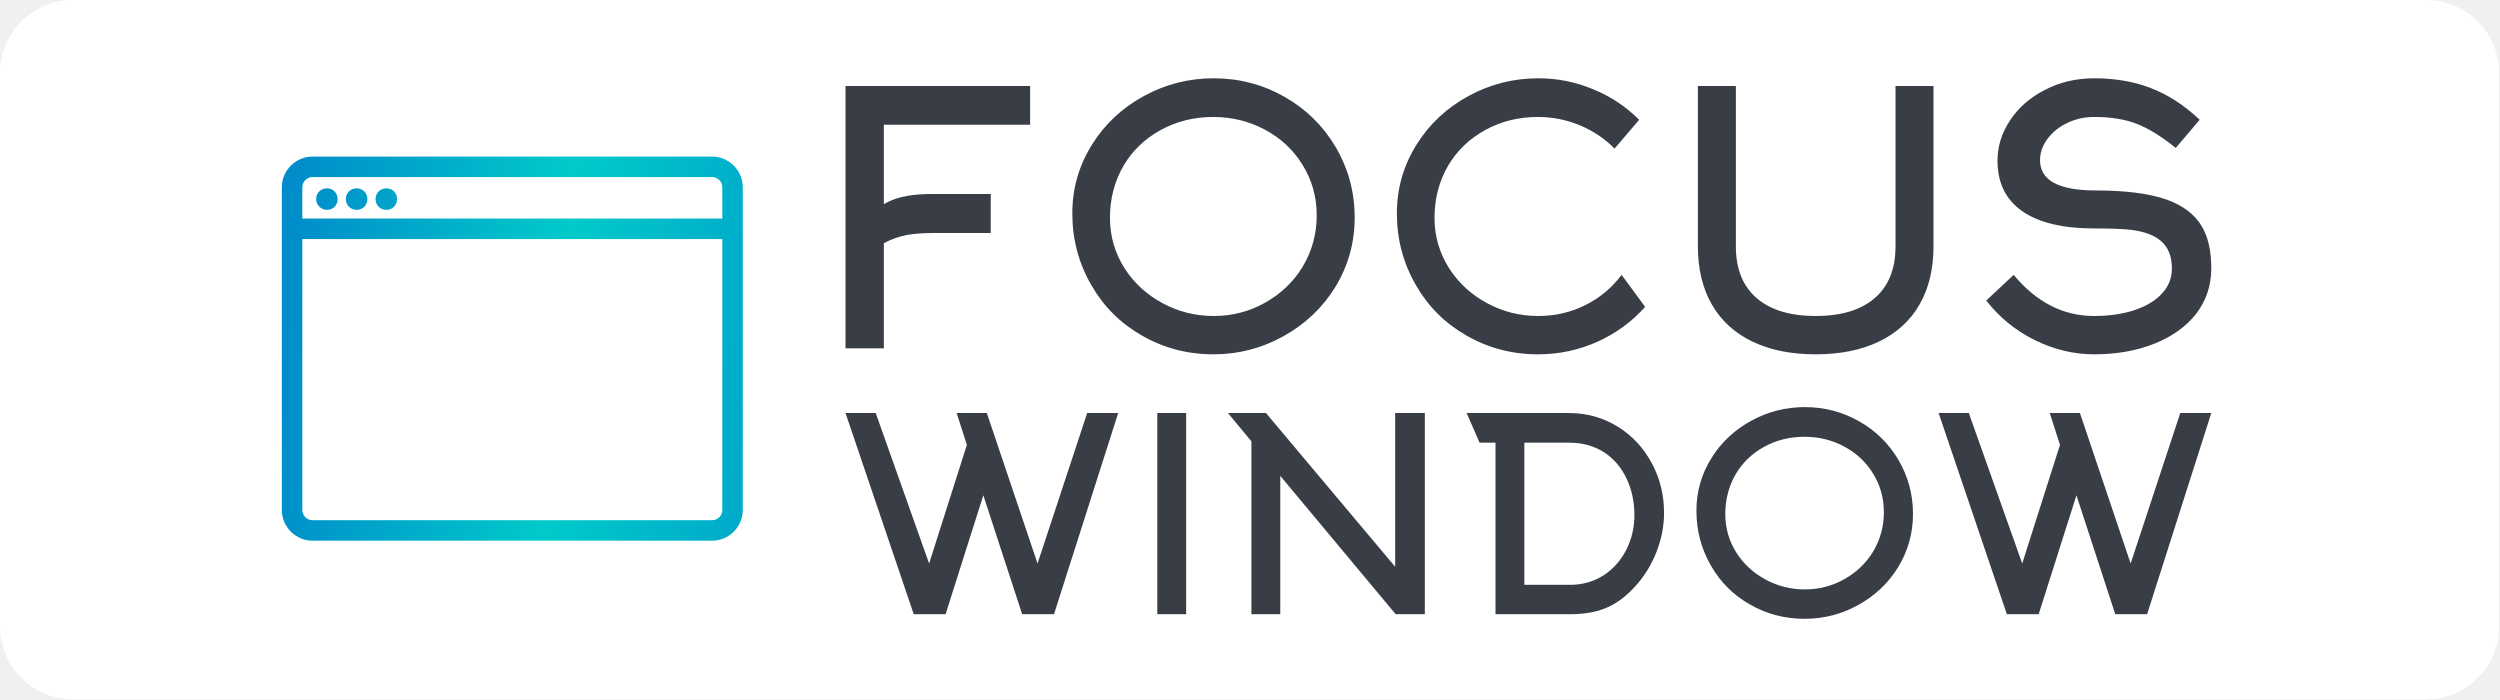
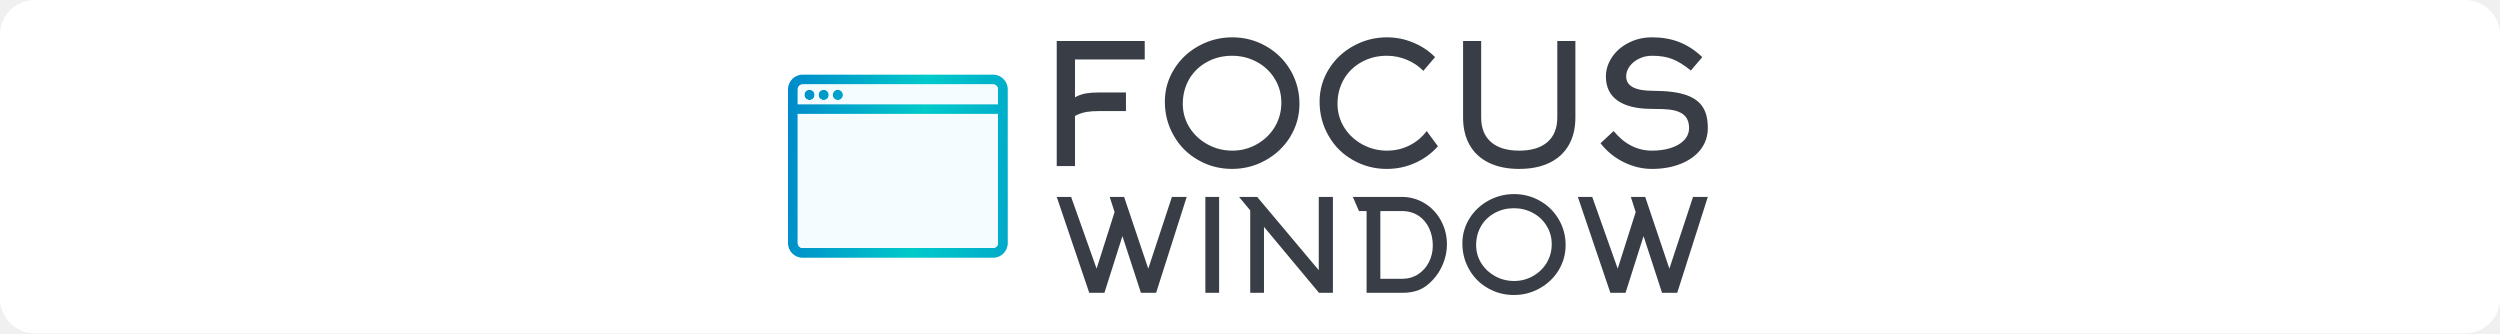
- <svg xmlns="http://www.w3.org/2000/svg" width="479" height="134" viewBox="0 0 479 134" fill="none">
-   <rect width="478.836" height="134" rx="14" fill="white" />
-   <path d="M136.43 30H59.888C56.65 30 54 32.65 54 35.888V97.71C54 100.949 56.65 103.598 59.888 103.598H136.43C139.668 103.598 142.318 100.949 142.318 97.71V35.888C142.318 32.65 139.668 30 136.43 30ZM138.393 97.71C138.393 98.79 137.509 99.673 136.43 99.673H59.888C58.808 99.673 57.925 98.79 57.925 97.71V45.799H138.393V97.71ZM138.393 41.874H57.925V35.888C57.925 34.808 58.808 33.925 59.888 33.925H136.43C137.509 33.925 138.393 34.808 138.393 35.888V41.874Z" fill="url(#paint0_linear_1106_2)" />
-   <path d="M74.019 36.084C72.841 36.084 71.958 36.967 71.958 38.145C71.958 39.322 72.841 40.206 74.019 40.206C75.196 40.206 76.079 39.322 76.079 38.145C76.079 36.967 75.196 36.084 74.019 36.084Z" fill="url(#paint1_linear_1106_2)" />
-   <path d="M68.327 36.084C67.15 36.084 66.266 36.967 66.266 38.145C66.266 39.322 67.15 40.206 68.327 40.206C69.505 40.206 70.388 39.322 70.388 38.145C70.388 36.967 69.505 36.084 68.327 36.084Z" fill="url(#paint2_linear_1106_2)" />
-   <path d="M62.636 36.084C61.458 36.084 60.575 36.967 60.575 38.145C60.575 39.322 61.556 40.206 62.636 40.206C63.813 40.206 64.696 39.322 64.696 38.145C64.696 36.967 63.813 36.084 62.636 36.084Z" fill="url(#paint3_linear_1106_2)" />
-   <path d="M169.344 46.599V66.744H162V16.482H197.372V23.893H169.344V39.12C170.736 38.312 172.286 37.773 173.993 37.503C175.25 37.279 176.867 37.166 178.844 37.166H189.826V44.645H178.844C177.002 44.645 175.385 44.757 173.993 44.982C172.286 45.296 170.736 45.835 169.344 46.599ZM252.282 41.276C252.282 37.683 251.361 34.426 249.519 31.507C247.768 28.677 245.376 26.454 242.344 24.837C239.312 23.22 236.022 22.411 232.474 22.411C228.791 22.411 225.433 23.242 222.401 24.904C219.369 26.566 217 28.834 215.293 31.709C213.541 34.718 212.666 38.065 212.666 41.748C212.666 45.251 213.609 48.485 215.495 51.45C217.292 54.234 219.706 56.447 222.738 58.086C225.77 59.725 229.049 60.545 232.575 60.545C236.101 60.545 239.38 59.692 242.411 57.985C245.443 56.278 247.835 53.987 249.587 51.113C251.383 48.103 252.282 44.824 252.282 41.276ZM259.558 41.68C259.558 46.531 258.301 51 255.785 55.088C253.36 58.995 250.07 62.106 245.915 64.419C241.76 66.732 237.28 67.889 232.474 67.889C227.488 67.889 222.906 66.676 218.729 64.251C214.642 61.915 211.43 58.703 209.095 54.616C206.669 50.439 205.457 45.858 205.457 40.872C205.457 36.066 206.737 31.642 209.297 27.599C211.722 23.736 215.012 20.671 219.167 18.402C223.322 16.134 227.78 15 232.541 15C237.437 15 241.973 16.19 246.151 18.571C250.238 20.907 253.472 24.073 255.853 28.071C258.323 32.248 259.558 36.784 259.558 41.68ZM314.064 22.95L309.348 28.475C307.506 26.588 305.305 25.106 302.745 24.028C300.185 22.95 297.49 22.411 294.66 22.411C290.977 22.411 287.62 23.242 284.588 24.904C281.556 26.566 279.187 28.834 277.48 31.709C275.728 34.718 274.852 38.065 274.852 41.748C274.852 45.251 275.795 48.485 277.682 51.45C279.479 54.234 281.893 56.447 284.925 58.086C287.956 59.725 291.224 60.545 294.728 60.545C297.962 60.545 300.971 59.849 303.756 58.456C306.541 57.064 308.854 55.133 310.695 52.662L315.209 58.793C312.649 61.668 309.584 63.903 306.013 65.497C302.442 67.092 298.658 67.889 294.66 67.889C289.675 67.889 285.093 66.676 280.916 64.251C276.828 61.915 273.617 58.703 271.281 54.616C268.856 50.439 267.643 45.858 267.643 40.872C267.643 36.066 268.923 31.642 271.483 27.599C273.909 23.736 277.199 20.671 281.354 18.402C285.509 16.134 289.966 15 294.728 15C298.456 15 302.004 15.719 305.373 17.156C308.652 18.503 311.549 20.435 314.064 22.95ZM347.886 67.889C343.17 67.889 339.116 67.069 335.725 65.43C332.334 63.79 329.751 61.421 327.977 58.322C326.203 55.222 325.316 51.517 325.316 47.205V16.482H332.592V47.205C332.592 51.517 333.917 54.818 336.567 57.109C339.217 59.4 342.99 60.545 347.886 60.545C352.782 60.545 356.555 59.4 359.205 57.109C361.855 54.818 363.18 51.517 363.18 47.205V16.482H370.456V47.205C370.456 51.517 369.569 55.222 367.795 58.322C366.021 61.421 363.438 63.79 360.047 65.43C356.656 67.069 352.602 67.889 347.886 67.889ZM423.682 51.45C423.682 54.728 422.694 57.648 420.718 60.208C418.786 62.634 416.125 64.52 412.734 65.868C409.343 67.215 405.514 67.889 401.247 67.889C397.339 67.889 393.543 66.979 389.86 65.16C386.177 63.341 383.078 60.815 380.563 57.581L385.818 52.662C390.175 57.917 395.318 60.545 401.247 60.545C403.852 60.545 406.232 60.231 408.388 59.602C410.769 58.883 412.61 57.873 413.913 56.57C415.395 55.133 416.136 53.426 416.136 51.45C416.136 49.069 415.395 47.272 413.913 46.06C412.655 45.026 410.791 44.353 408.321 44.038C406.884 43.859 404.525 43.769 401.247 43.769C395.228 43.769 390.635 42.668 387.468 40.468C384.302 38.267 382.719 35.033 382.719 30.766C382.719 28.071 383.516 25.51 385.11 23.085C386.705 20.66 388.895 18.728 391.679 17.291C394.554 15.764 397.743 15 401.247 15C405.199 15 408.77 15.606 411.959 16.819C415.373 18.122 418.539 20.165 421.459 22.95L416.877 28.34C414.138 26.139 411.645 24.601 409.399 23.725C407.153 22.849 404.436 22.411 401.247 22.411C399.405 22.411 397.687 22.793 396.092 23.557C394.498 24.32 393.229 25.342 392.286 26.622C391.343 27.902 390.871 29.261 390.871 30.698C390.871 34.561 394.442 36.492 401.583 36.492C407.288 36.492 411.802 37.076 415.126 38.244C418.27 39.367 420.516 41.074 421.863 43.365C423.076 45.386 423.682 48.081 423.682 51.45Z" fill="#393E46" />
-   <path d="M208.301 79.137H214.243L201.945 117.686H195.847L188.406 94.898L181.171 117.686H175.074L162 79.137H167.788L178.019 107.971L185.254 85.234L183.29 79.137H189.078L198.793 107.971L208.301 79.137ZM227.266 117.686H221.736V79.137H227.266V117.686ZM239.771 84.563L235.275 79.137H242.561L267.314 108.592V79.137H272.998V117.686H267.417L245.3 91.177V117.686H239.771V84.563ZM292.066 84.821V112.054H300.799C303.211 112.054 305.381 111.434 307.31 110.194C309.136 108.988 310.566 107.369 311.599 105.336C312.633 103.304 313.149 101.081 313.149 98.67C313.149 96.155 312.658 93.847 311.677 91.746C310.695 89.644 309.291 87.973 307.465 86.733C305.501 85.458 303.245 84.821 300.696 84.821H292.066ZM283.488 84.821L281.008 79.137H300.644C304.055 79.137 307.172 80.015 309.997 81.772C312.719 83.46 314.872 85.769 316.457 88.697C318.041 91.625 318.834 94.812 318.834 98.257C318.834 100.84 318.326 103.398 317.309 105.93C316.293 108.462 314.889 110.676 313.098 112.571C311.375 114.431 309.532 115.757 307.568 116.55C305.674 117.307 303.417 117.686 300.799 117.686H286.537V84.821H283.488ZM360.949 98.153C360.949 95.397 360.243 92.9 358.83 90.66C357.487 88.49 355.652 86.785 353.327 85.544C351.001 84.304 348.478 83.684 345.756 83.684C342.931 83.684 340.356 84.322 338.031 85.596C335.706 86.871 333.888 88.611 332.579 90.815C331.236 93.124 330.564 95.69 330.564 98.515C330.564 101.202 331.287 103.682 332.734 105.956C334.112 108.092 335.964 109.789 338.289 111.046C340.615 112.304 343.13 112.932 345.834 112.932C348.538 112.932 351.053 112.278 353.378 110.969C355.704 109.66 357.538 107.903 358.882 105.698C360.26 103.39 360.949 100.875 360.949 98.153ZM366.53 98.463C366.53 102.184 365.565 105.612 363.636 108.747C361.776 111.744 359.252 114.129 356.065 115.904C352.879 117.678 349.442 118.565 345.756 118.565C341.932 118.565 338.418 117.635 335.215 115.774C332.08 113.983 329.616 111.52 327.825 108.385C325.965 105.181 325.035 101.667 325.035 97.843C325.035 94.157 326.016 90.764 327.98 87.663C329.84 84.701 332.364 82.349 335.551 80.61C338.737 78.87 342.156 78 345.808 78C349.563 78 353.042 78.913 356.246 80.739C359.381 82.53 361.862 84.959 363.688 88.025C365.582 91.229 366.53 94.708 366.53 98.463ZM417.74 79.137H423.682L411.384 117.686H405.286L397.845 94.898L390.61 117.686H384.513L371.439 79.137H377.226L387.458 107.971L394.693 85.234L392.729 79.137H398.516L408.231 107.971L417.74 79.137Z" fill="#393E46" />
+ <svg xmlns="http://www.w3.org/2000/svg" width="1920" height="256" viewBox="0 0 1920 256" fill="none">
+   <rect width="1920" height="256" rx="26.752" fill="white" />
+   <path d="M762.702 57.327H616.439C610.251 57.327 605.188 62.39 605.188 68.578V186.713C605.188 192.901 610.251 197.964 616.439 197.964H762.702C768.89 197.964 773.953 192.901 773.953 186.713V68.578C773.953 62.39 768.89 57.327 762.702 57.327ZM766.452 186.713C766.452 188.776 764.765 190.463 762.702 190.463H616.439C614.376 190.463 612.689 188.776 612.689 186.713V87.517H766.452V186.713ZM766.452 80.016H612.689V68.578C612.689 66.515 614.376 64.827 616.439 64.827H762.702C764.765 64.827 766.452 66.515 766.452 68.578V80.016Z" fill="url(#paint0_linear_1106_2)" />
+   <path d="M643.441 68.953C641.191 68.953 639.504 70.64 639.504 72.891C639.504 75.141 641.191 76.828 643.441 76.828C645.692 76.828 647.379 75.141 647.379 72.891C647.379 70.64 645.692 68.953 643.441 68.953Z" fill="url(#paint1_linear_1106_2)" />
+   <path d="M632.565 68.953C630.315 68.953 628.628 70.64 628.628 72.891C628.628 75.141 630.315 76.828 632.565 76.828C634.816 76.828 636.503 75.141 636.503 72.891C636.503 70.64 634.816 68.953 632.565 68.953Z" fill="url(#paint2_linear_1106_2)" />
+   <path d="M621.689 68.953C619.439 68.953 617.752 70.64 617.752 72.891C617.752 75.141 619.627 76.828 621.689 76.828C623.94 76.828 625.627 75.141 625.627 72.891C625.627 70.64 623.94 68.953 621.689 68.953Z" fill="url(#paint3_linear_1106_2)" />
+   <path fill-rule="evenodd" clip-rule="evenodd" d="M766.452 80.016H612.689V68.578C612.689 66.515 614.376 64.827 616.439 64.827H762.702C764.765 64.827 766.452 66.515 766.452 68.578V80.016ZM617.752 72.891C617.752 70.64 619.439 68.953 621.689 68.953C623.94 68.953 625.627 70.64 625.627 72.891C625.627 75.141 623.94 76.828 621.689 76.828C619.627 76.828 617.752 75.141 617.752 72.891ZM628.628 72.891C628.628 70.64 630.315 68.953 632.565 68.953C634.816 68.953 636.503 70.64 636.503 72.891C636.503 75.141 634.816 76.828 632.565 76.828C630.315 76.828 628.628 75.141 628.628 72.891ZM639.504 72.891C639.504 70.64 641.191 68.953 643.441 68.953C645.692 68.953 647.379 70.64 647.379 72.891C647.379 75.141 645.692 76.828 643.441 76.828C641.191 76.828 639.504 75.141 639.504 72.891Z" fill="#F5FCFF" />
+   <path d="M612.689 186.713C612.689 188.776 614.376 190.463 616.439 190.463H762.702C764.765 190.463 766.452 188.776 766.452 186.713V87.517H612.689V186.713Z" fill="#F5FCFF" />
+   <path d="M825.597 89.045V127.539H811.563V31.496H879.154V45.658H825.597V74.754C828.257 73.209 831.218 72.179 834.48 71.664C836.883 71.235 839.973 71.021 843.75 71.021H864.735V85.311H843.75C840.231 85.311 837.141 85.526 834.48 85.955C831.218 86.556 828.257 87.586 825.597 89.045ZM984.081 78.874C984.081 72.008 982.322 65.785 978.803 60.206C975.455 54.799 970.885 50.55 965.092 47.46C959.298 44.37 953.011 42.825 946.23 42.825C939.192 42.825 932.777 44.413 926.983 47.589C921.19 50.765 916.662 55.099 913.401 60.592C910.053 66.343 908.379 72.737 908.379 79.775C908.379 86.47 910.182 92.65 913.787 98.314C917.22 103.636 921.833 107.863 927.627 110.996C933.42 114.129 939.686 115.695 946.424 115.695C953.161 115.695 959.427 114.064 965.22 110.803C971.014 107.541 975.584 103.164 978.932 97.671C982.365 91.92 984.081 85.654 984.081 78.874ZM997.986 79.647C997.986 88.916 995.583 97.456 990.776 105.267C986.141 112.734 979.854 118.678 971.915 123.098C963.976 127.518 955.414 129.728 946.23 129.728C936.703 129.728 927.949 127.411 919.966 122.776C912.156 118.313 906.019 112.176 901.556 104.365C896.921 96.383 894.604 87.629 894.604 78.102C894.604 68.918 897.05 60.464 901.942 52.739C906.577 45.358 912.864 39.5 920.803 35.165C928.743 30.831 937.261 28.664 946.359 28.664C955.715 28.664 964.383 30.938 972.366 35.487C980.176 39.95 986.356 46.001 990.905 53.64C995.625 61.622 997.986 70.291 997.986 79.647ZM1102.14 43.855L1093.13 54.413C1089.61 50.808 1085.4 47.975 1080.51 45.915C1075.62 43.855 1070.47 42.825 1065.06 42.825C1058.02 42.825 1051.61 44.413 1045.81 47.589C1040.02 50.765 1035.49 55.099 1032.23 60.592C1028.88 66.343 1027.21 72.737 1027.21 79.775C1027.21 86.47 1029.01 92.65 1032.62 98.314C1036.05 103.636 1040.66 107.863 1046.46 110.996C1052.25 114.129 1058.5 115.695 1065.19 115.695C1071.37 115.695 1077.12 114.365 1082.44 111.704C1087.76 109.043 1092.18 105.352 1095.7 100.632L1104.33 112.348C1099.44 117.841 1093.58 122.111 1086.76 125.158C1079.93 128.205 1072.7 129.728 1065.06 129.728C1055.53 129.728 1046.78 127.411 1038.8 122.776C1030.99 118.313 1024.85 112.176 1020.39 104.365C1015.75 96.383 1013.44 87.629 1013.44 78.102C1013.44 68.918 1015.88 60.464 1020.77 52.739C1025.41 45.358 1031.7 39.5 1039.63 35.165C1047.57 30.831 1056.09 28.664 1065.19 28.664C1072.31 28.664 1079.09 30.037 1085.53 32.783C1091.8 35.358 1097.33 39.049 1102.14 43.855ZM1166.77 129.728C1157.76 129.728 1150.01 128.162 1143.53 125.029C1137.05 121.896 1132.12 117.369 1128.73 111.446C1125.34 105.524 1123.64 98.443 1123.64 90.204V31.496H1137.54V90.204C1137.54 98.443 1140.08 104.752 1145.14 109.129C1150.2 113.506 1157.41 115.695 1166.77 115.695C1176.13 115.695 1183.34 113.506 1188.4 109.129C1193.46 104.752 1196 98.443 1196 90.204V31.496H1209.9V90.204C1209.9 98.443 1208.2 105.524 1204.81 111.446C1201.42 117.369 1196.49 121.896 1190.01 125.029C1183.53 128.162 1175.78 129.728 1166.77 129.728ZM1311.61 98.314C1311.61 104.58 1309.72 110.159 1305.94 115.051C1302.25 119.686 1297.17 123.291 1290.69 125.866C1284.21 128.441 1276.89 129.728 1268.74 129.728C1261.27 129.728 1254.02 127.99 1246.98 124.514C1239.94 121.038 1234.02 116.21 1229.21 110.03L1239.25 100.632C1247.58 110.674 1257.41 115.695 1268.74 115.695C1273.71 115.695 1278.26 115.094 1282.38 113.893C1286.93 112.519 1290.45 110.588 1292.94 108.099C1295.77 105.352 1297.19 102.091 1297.19 98.314C1297.19 93.766 1295.77 90.332 1292.94 88.015C1290.54 86.041 1286.97 84.753 1282.25 84.153C1279.51 83.809 1275 83.638 1268.74 83.638C1257.23 83.638 1248.46 81.535 1242.41 77.329C1236.36 73.123 1233.33 66.944 1233.33 58.79C1233.33 53.64 1234.85 48.748 1237.9 44.113C1240.95 39.478 1245.13 35.787 1250.45 33.041C1255.95 30.123 1262.04 28.664 1268.74 28.664C1276.29 28.664 1283.11 29.822 1289.21 32.14C1295.73 34.629 1301.78 38.534 1307.36 43.855L1298.6 54.155C1293.37 49.949 1288.61 47.01 1284.31 45.336C1280.02 43.662 1274.83 42.825 1268.74 42.825C1265.22 42.825 1261.93 43.555 1258.89 45.014C1255.84 46.473 1253.42 48.426 1251.61 50.872C1249.81 53.318 1248.91 55.914 1248.91 58.661C1248.91 66.042 1255.73 69.733 1269.38 69.733C1280.28 69.733 1288.91 70.849 1295.26 73.081C1301.27 75.226 1305.56 78.488 1308.13 82.865C1310.45 86.727 1311.61 91.877 1311.61 98.314Z" fill="#393E46" />
+   <path d="M900.039 151.222H911.395L887.893 224.885H876.241L862.022 181.339L848.198 224.885H836.546L811.563 151.222H822.623L842.174 206.321L855.999 162.874L852.246 151.222H863.306L881.87 206.321L900.039 151.222ZM936.278 224.885H925.713V151.222H936.278V224.885ZM960.175 161.59L951.584 151.222H965.507L1012.81 207.506V151.222H1023.67V224.885H1013L970.74 174.229V224.885H960.175V161.59ZM1060.1 162.084V214.122H1076.79C1081.4 214.122 1085.55 212.937 1089.23 210.567C1092.72 208.263 1095.46 205.169 1097.43 201.285C1099.4 197.401 1100.39 193.155 1100.39 188.547C1100.39 183.742 1099.45 179.331 1097.58 175.315C1095.7 171.3 1093.02 168.107 1089.53 165.737C1085.78 163.301 1081.47 162.084 1076.59 162.084H1060.1ZM1043.71 162.084L1038.97 151.222H1076.5C1083.01 151.222 1088.97 152.9 1094.37 156.258C1099.57 159.483 1103.68 163.894 1106.71 169.489C1109.74 175.085 1111.25 181.174 1111.25 187.757C1111.25 192.694 1110.28 197.582 1108.34 202.421C1106.4 207.259 1103.72 211.489 1100.29 215.11C1097 218.664 1093.48 221.199 1089.73 222.713C1086.11 224.161 1081.8 224.885 1076.79 224.885H1049.54V162.084H1043.71ZM1191.73 187.56C1191.73 182.293 1190.38 177.521 1187.68 173.242C1185.12 169.094 1181.61 165.836 1177.17 163.466C1172.72 161.096 1167.9 159.911 1162.7 159.911C1157.3 159.911 1152.38 161.129 1147.94 163.565C1143.49 166 1140.02 169.325 1137.52 173.538C1134.95 177.949 1133.67 182.853 1133.67 188.251C1133.67 193.386 1135.05 198.125 1137.82 202.47C1140.45 206.552 1143.99 209.794 1148.43 212.197C1152.88 214.599 1157.68 215.801 1162.85 215.801C1168.02 215.801 1172.82 214.55 1177.27 212.049C1181.71 209.547 1185.21 206.19 1187.78 201.977C1190.41 197.566 1191.73 192.76 1191.73 187.56ZM1202.4 188.152C1202.4 195.262 1200.55 201.812 1196.87 207.802C1193.31 213.53 1188.49 218.088 1182.4 221.479C1176.31 224.869 1169.74 226.564 1162.7 226.564C1155.39 226.564 1148.68 224.787 1142.56 221.232C1136.57 217.809 1131.86 213.102 1128.44 207.111C1124.88 200.989 1123.1 194.274 1123.1 186.967C1123.1 179.923 1124.98 173.439 1128.73 167.515C1132.29 161.853 1137.11 157.36 1143.2 154.036C1149.29 150.711 1155.82 149.049 1162.8 149.049C1169.97 149.049 1176.62 150.794 1182.75 154.283C1188.74 157.706 1193.48 162.347 1196.96 168.206C1200.59 174.328 1202.4 180.977 1202.4 188.152ZM1300.25 151.222H1311.61L1288.11 224.885H1276.45L1262.24 181.339L1248.41 224.885H1236.76L1211.78 151.222H1222.84L1242.39 206.321L1256.21 162.874L1252.46 151.222H1263.52L1282.08 206.321L1300.25 151.222Z" fill="#393E46" />
  <defs>
-     <linearGradient id="paint0_linear_1106_2" x1="49" y1="62" x2="185.5" y2="73" gradientUnits="userSpaceOnUse">
+     <linearGradient id="paint0_linear_1106_2" x1="595.634" y1="118.475" x2="856.469" y2="139.495" gradientUnits="userSpaceOnUse">
      <stop stop-color="#0087CA" />
      <stop offset="0.426" stop-color="#00CACA" />
      <stop offset="1" stop-color="#0087CA" />
    </linearGradient>
-     <linearGradient id="paint1_linear_1106_2" x1="49" y1="62" x2="185.5" y2="73" gradientUnits="userSpaceOnUse">
+     <linearGradient id="paint1_linear_1106_2" x1="595.634" y1="118.475" x2="856.469" y2="139.495" gradientUnits="userSpaceOnUse">
      <stop stop-color="#0087CA" />
      <stop offset="0.426" stop-color="#00CACA" />
      <stop offset="1" stop-color="#0087CA" />
    </linearGradient>
-     <linearGradient id="paint2_linear_1106_2" x1="49" y1="62" x2="185.5" y2="73" gradientUnits="userSpaceOnUse">
+     <linearGradient id="paint2_linear_1106_2" x1="595.634" y1="118.475" x2="856.469" y2="139.495" gradientUnits="userSpaceOnUse">
      <stop stop-color="#0087CA" />
      <stop offset="0.426" stop-color="#00CACA" />
      <stop offset="1" stop-color="#0087CA" />
    </linearGradient>
-     <linearGradient id="paint3_linear_1106_2" x1="49" y1="62" x2="185.5" y2="73" gradientUnits="userSpaceOnUse">
+     <linearGradient id="paint3_linear_1106_2" x1="595.634" y1="118.475" x2="856.469" y2="139.495" gradientUnits="userSpaceOnUse">
      <stop stop-color="#0087CA" />
      <stop offset="0.426" stop-color="#00CACA" />
      <stop offset="1" stop-color="#0087CA" />
    </linearGradient>
  </defs>
</svg>
